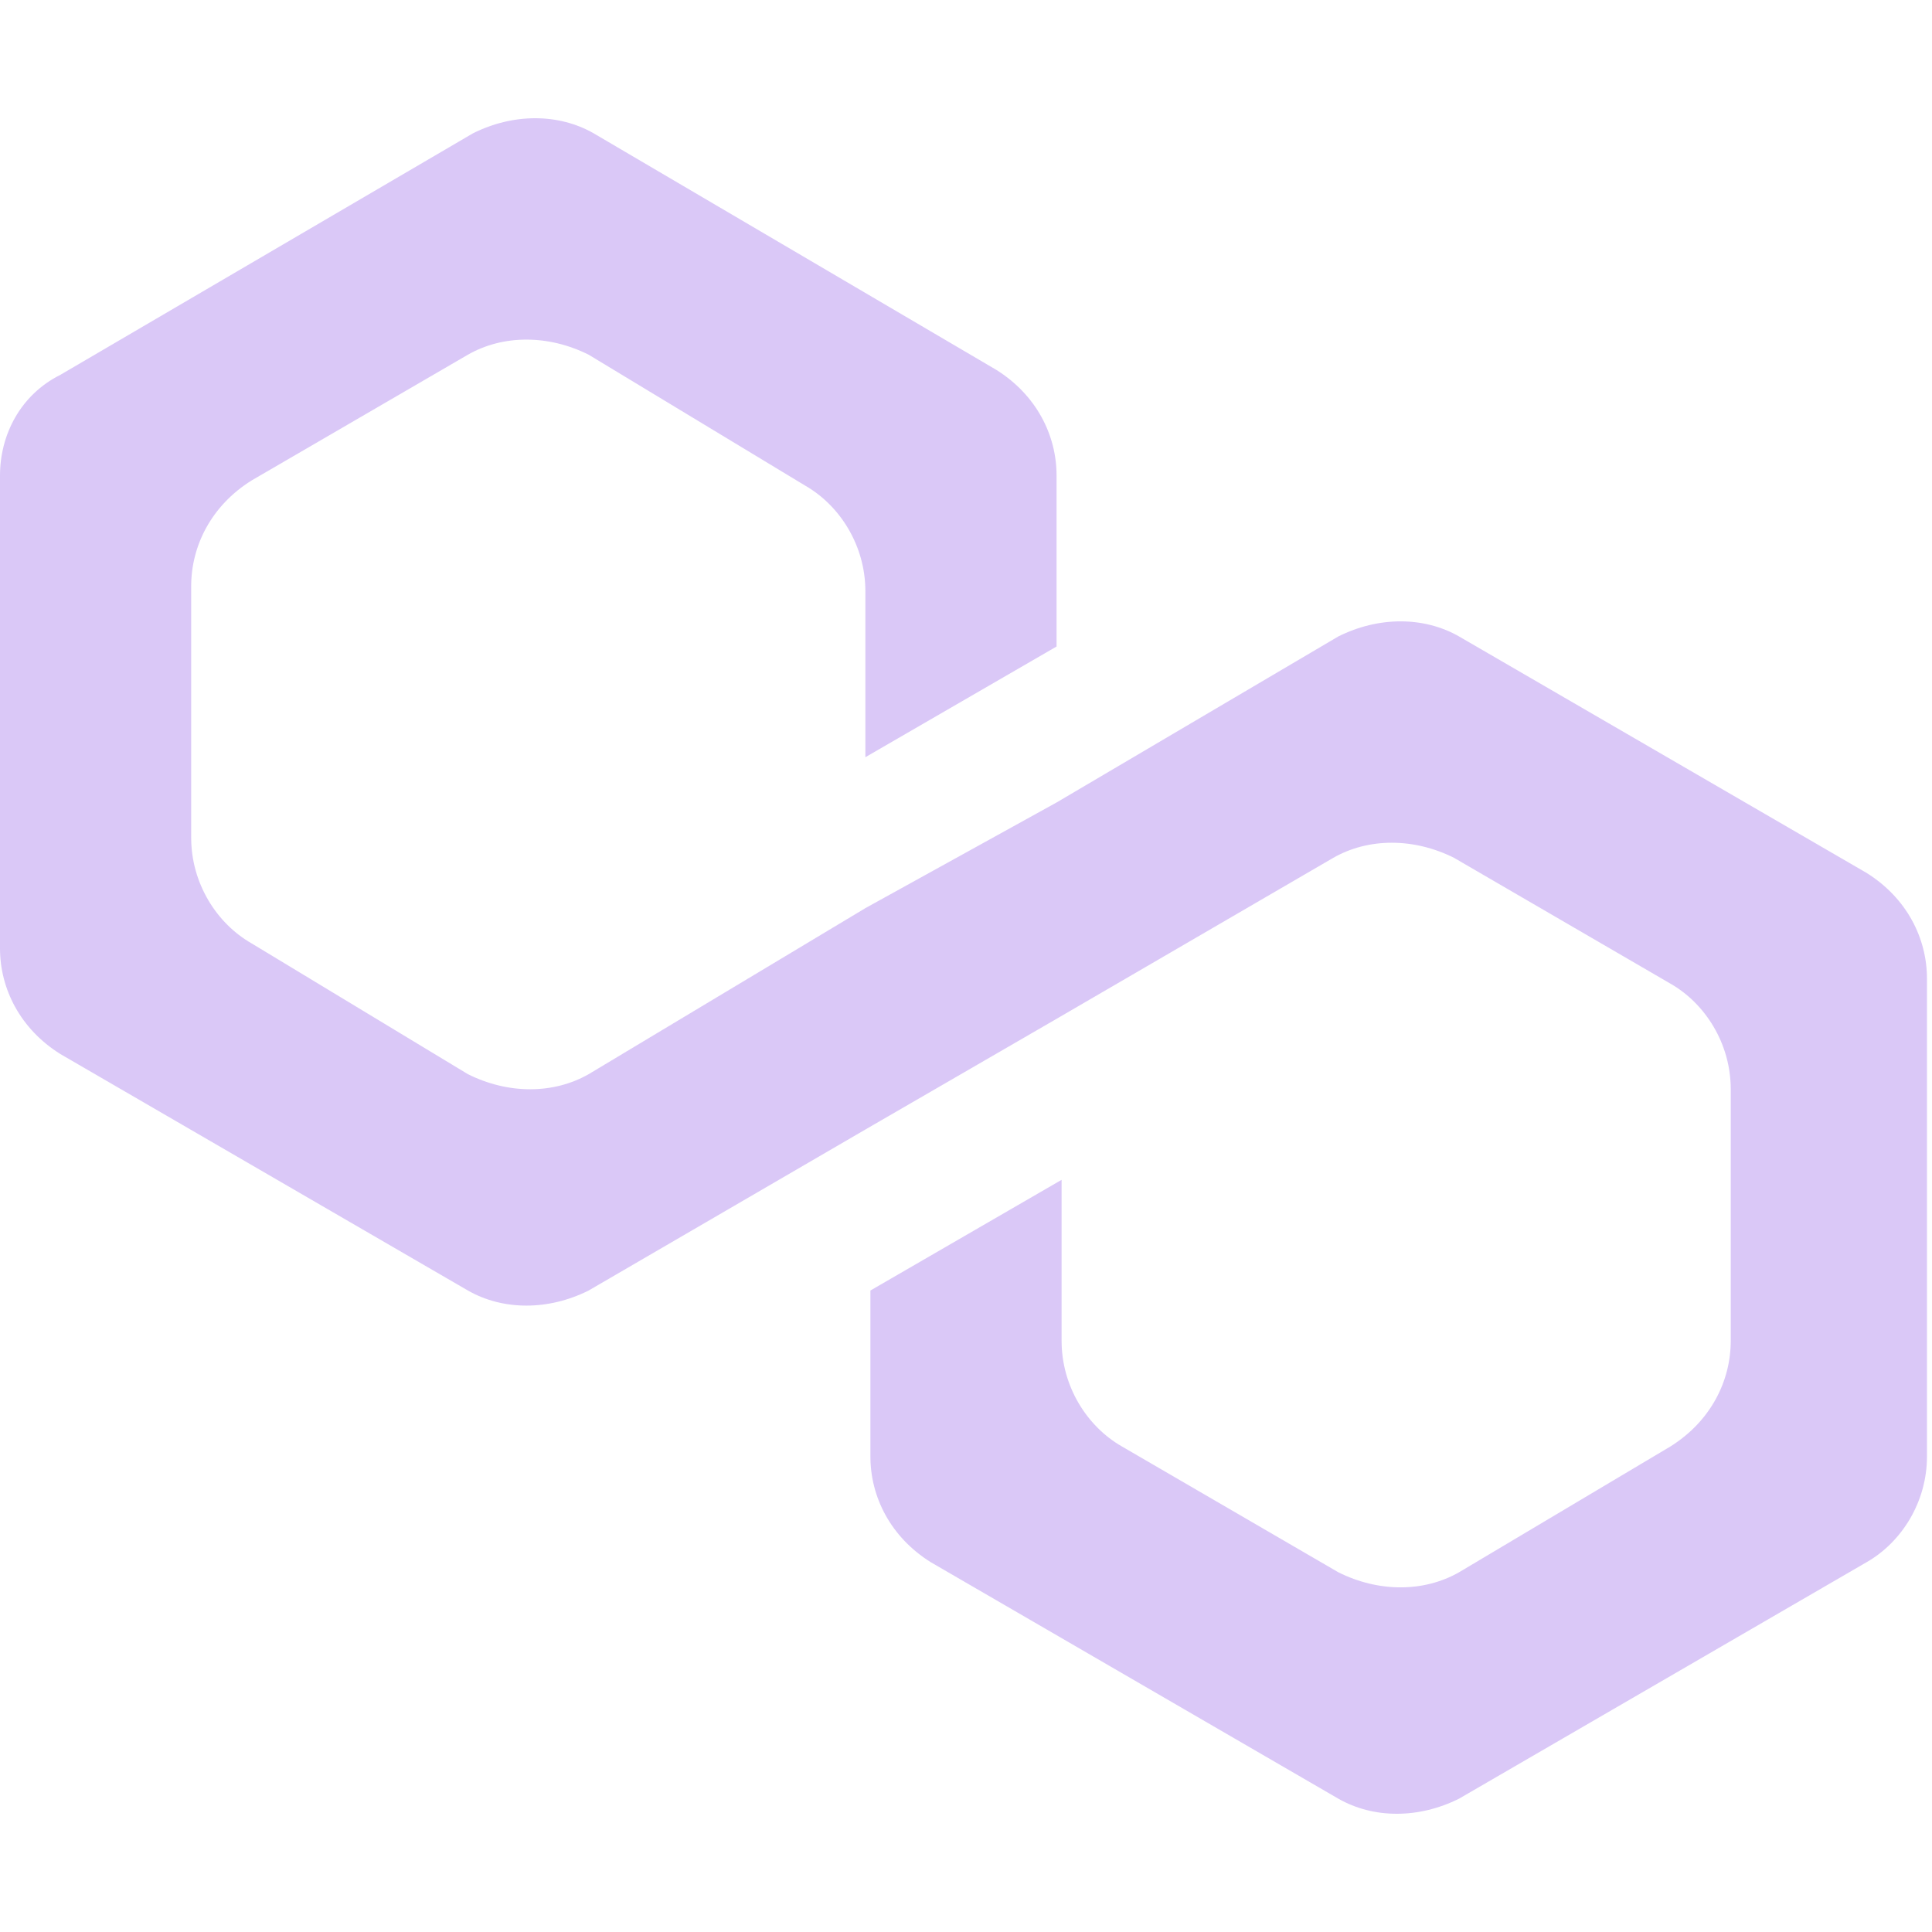
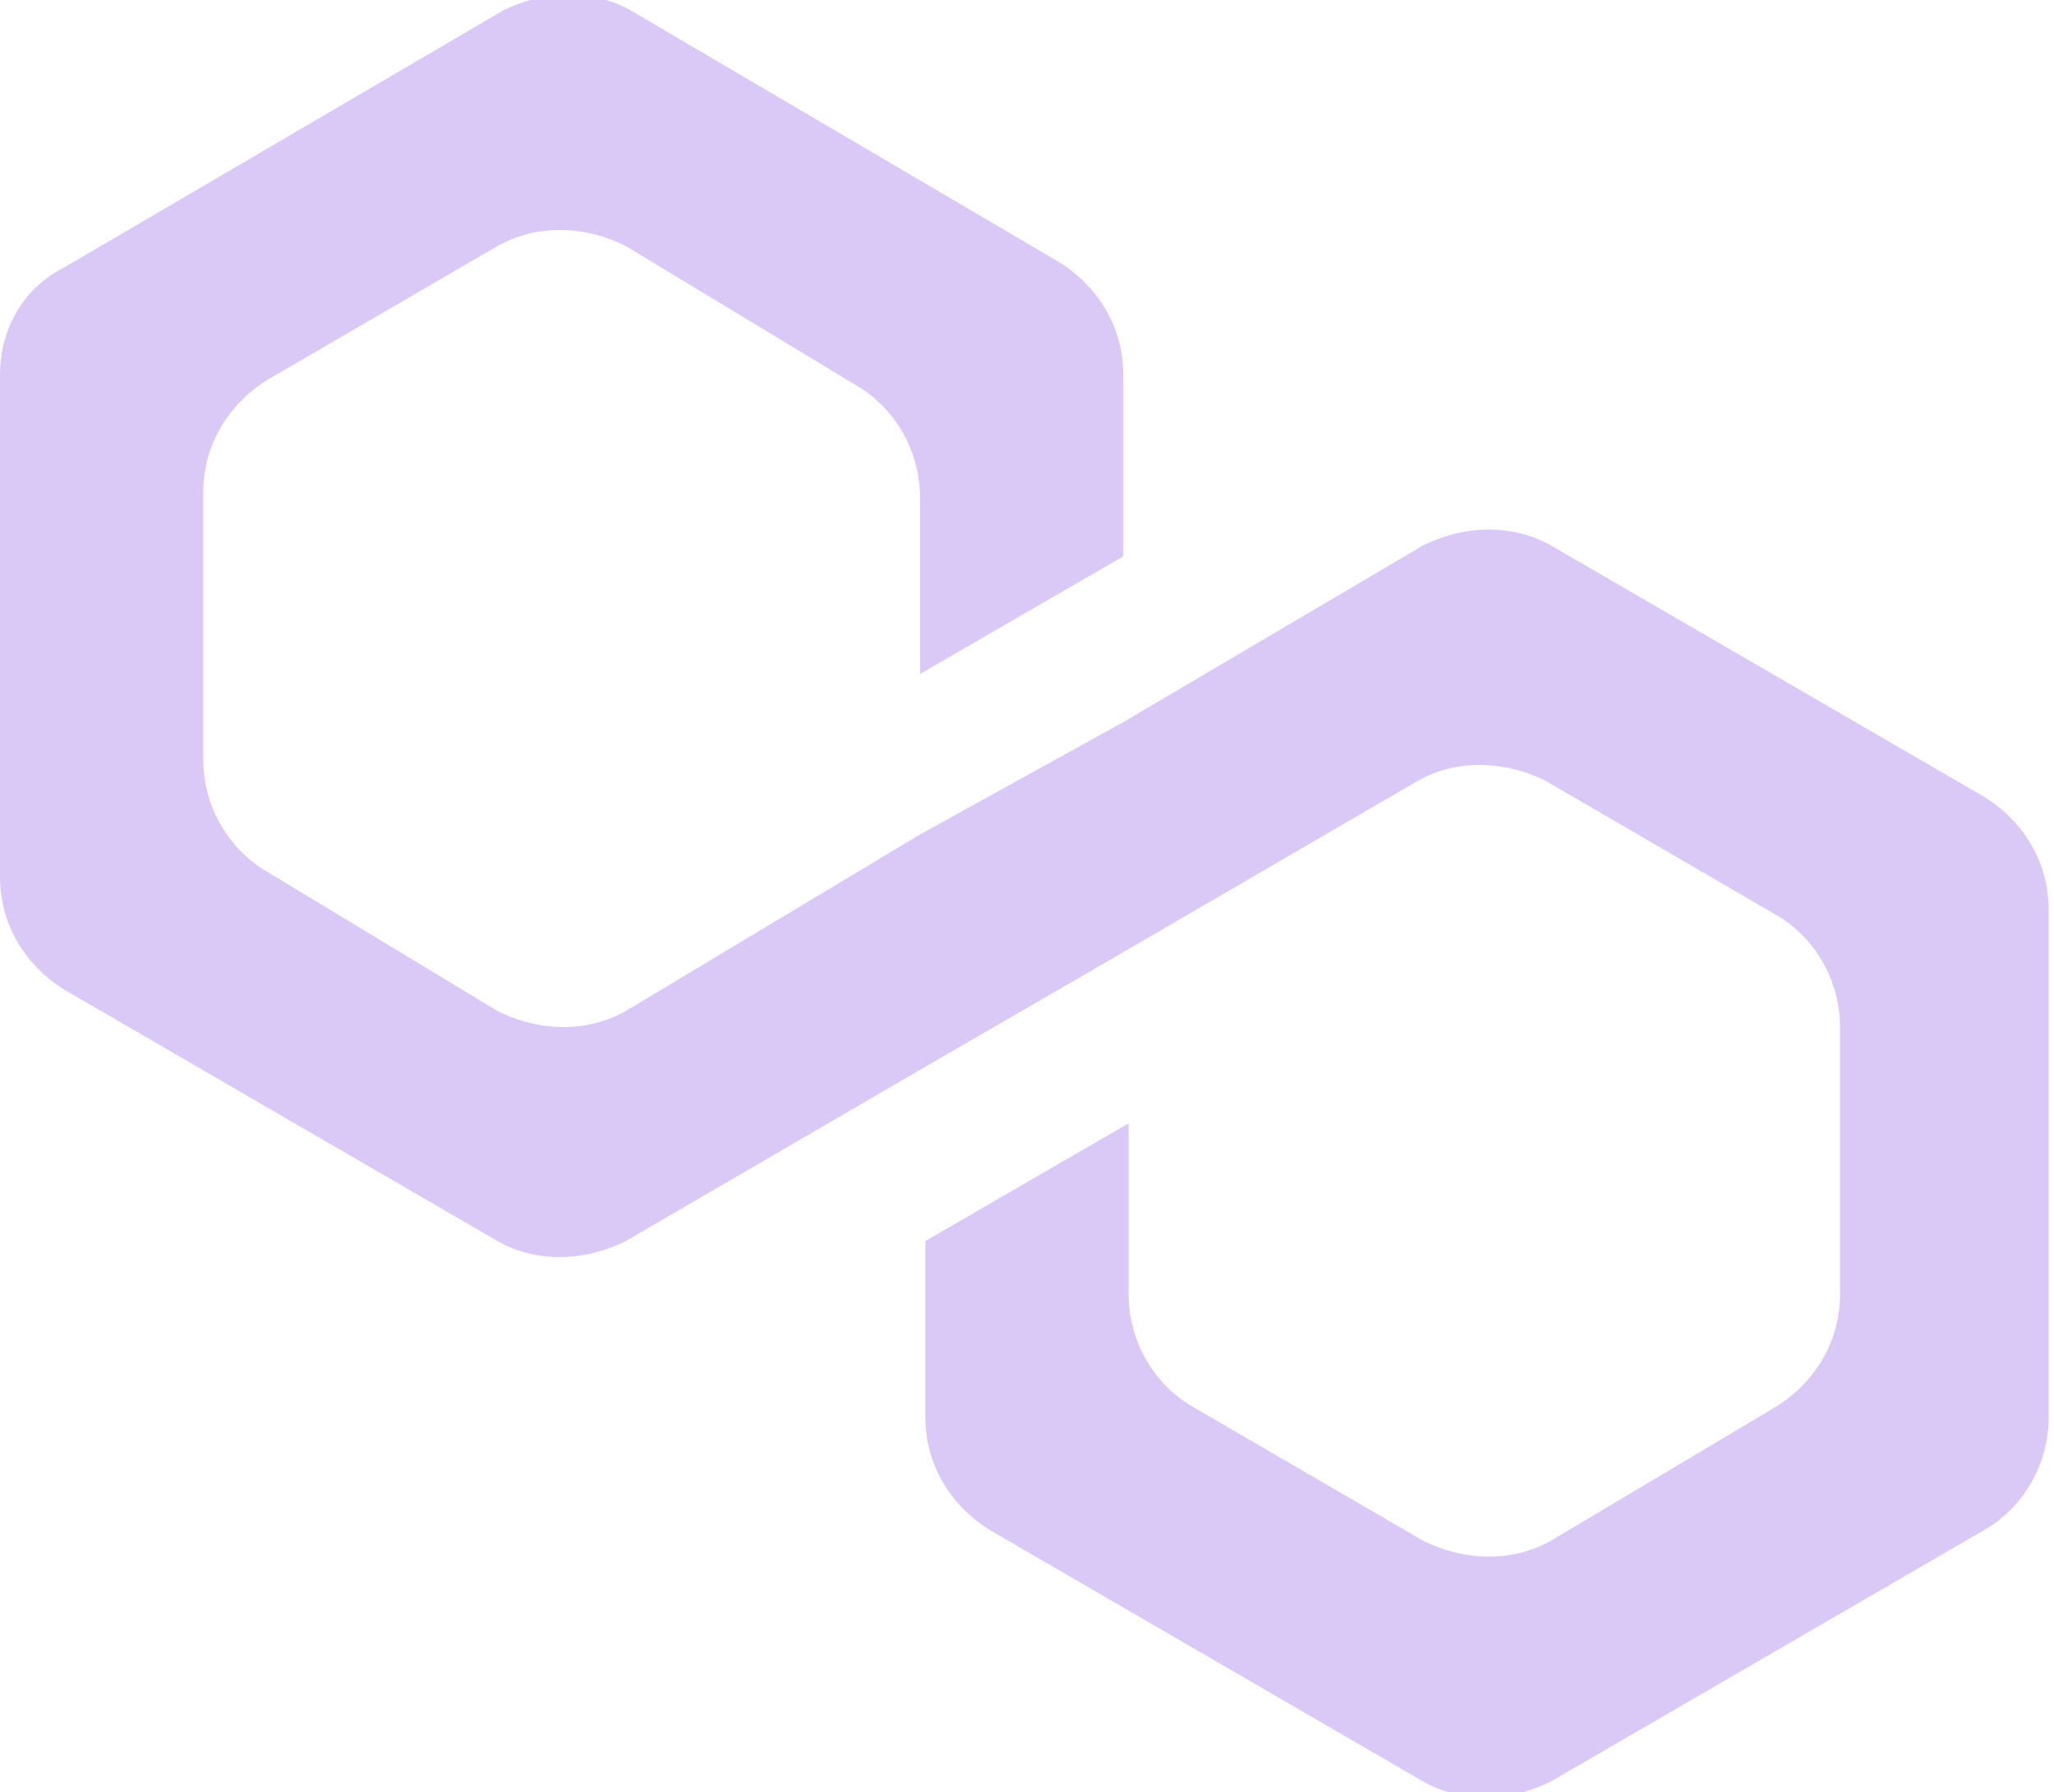
- <svg xmlns="http://www.w3.org/2000/svg" version="1.1" id="Layer_1" width="600px" height="600px" opacity="0.3" x="0px" y="0px" viewBox="0 0 38.4 33.5" style="enable-background:new 0 0 38.4 33.5;" xml:space="preserve">
+ <svg xmlns="http://www.w3.org/2000/svg" version="1.1" id="Layer_1" opacity="0.3" x="0px" y="0px" viewBox="0 0 38.4 33.5" style="enable-background:new 0 0 38.4 33.5;" xml:space="preserve">
  <style type="text/css">
	.st0{fill:#8247E5;}
</style>
  <g>
    <path class="st0" d="M29,10.2c-0.7-0.4-1.6-0.4-2.4,0L21,13.5l-3.8,2.1l-5.5,3.3c-0.7,0.4-1.6,0.4-2.4,0L5,16.3   c-0.7-0.4-1.2-1.2-1.2-2.1v-5c0-0.8,0.4-1.6,1.2-2.1l4.3-2.5c0.7-0.4,1.6-0.4,2.4,0L16,7.2c0.7,0.4,1.2,1.2,1.2,2.1v3.3l3.8-2.2V7   c0-0.8-0.4-1.6-1.2-2.1l-8-4.7c-0.7-0.4-1.6-0.4-2.4,0L1.2,5C0.4,5.4,0,6.2,0,7v9.4c0,0.8,0.4,1.6,1.2,2.1l8.1,4.7   c0.7,0.4,1.6,0.4,2.4,0l5.5-3.2l3.8-2.2l5.5-3.2c0.7-0.4,1.6-0.4,2.4,0l4.3,2.5c0.7,0.4,1.2,1.2,1.2,2.1v5c0,0.8-0.4,1.6-1.2,2.1   L29,28.8c-0.7,0.4-1.6,0.4-2.4,0l-4.3-2.5c-0.7-0.4-1.2-1.2-1.2-2.1V21l-3.8,2.2v3.3c0,0.8,0.4,1.6,1.2,2.1l8.1,4.7   c0.7,0.4,1.6,0.4,2.4,0l8.1-4.7c0.7-0.4,1.2-1.2,1.2-2.1V17c0-0.8-0.4-1.6-1.2-2.1L29,10.2z" />
  </g>
</svg>
